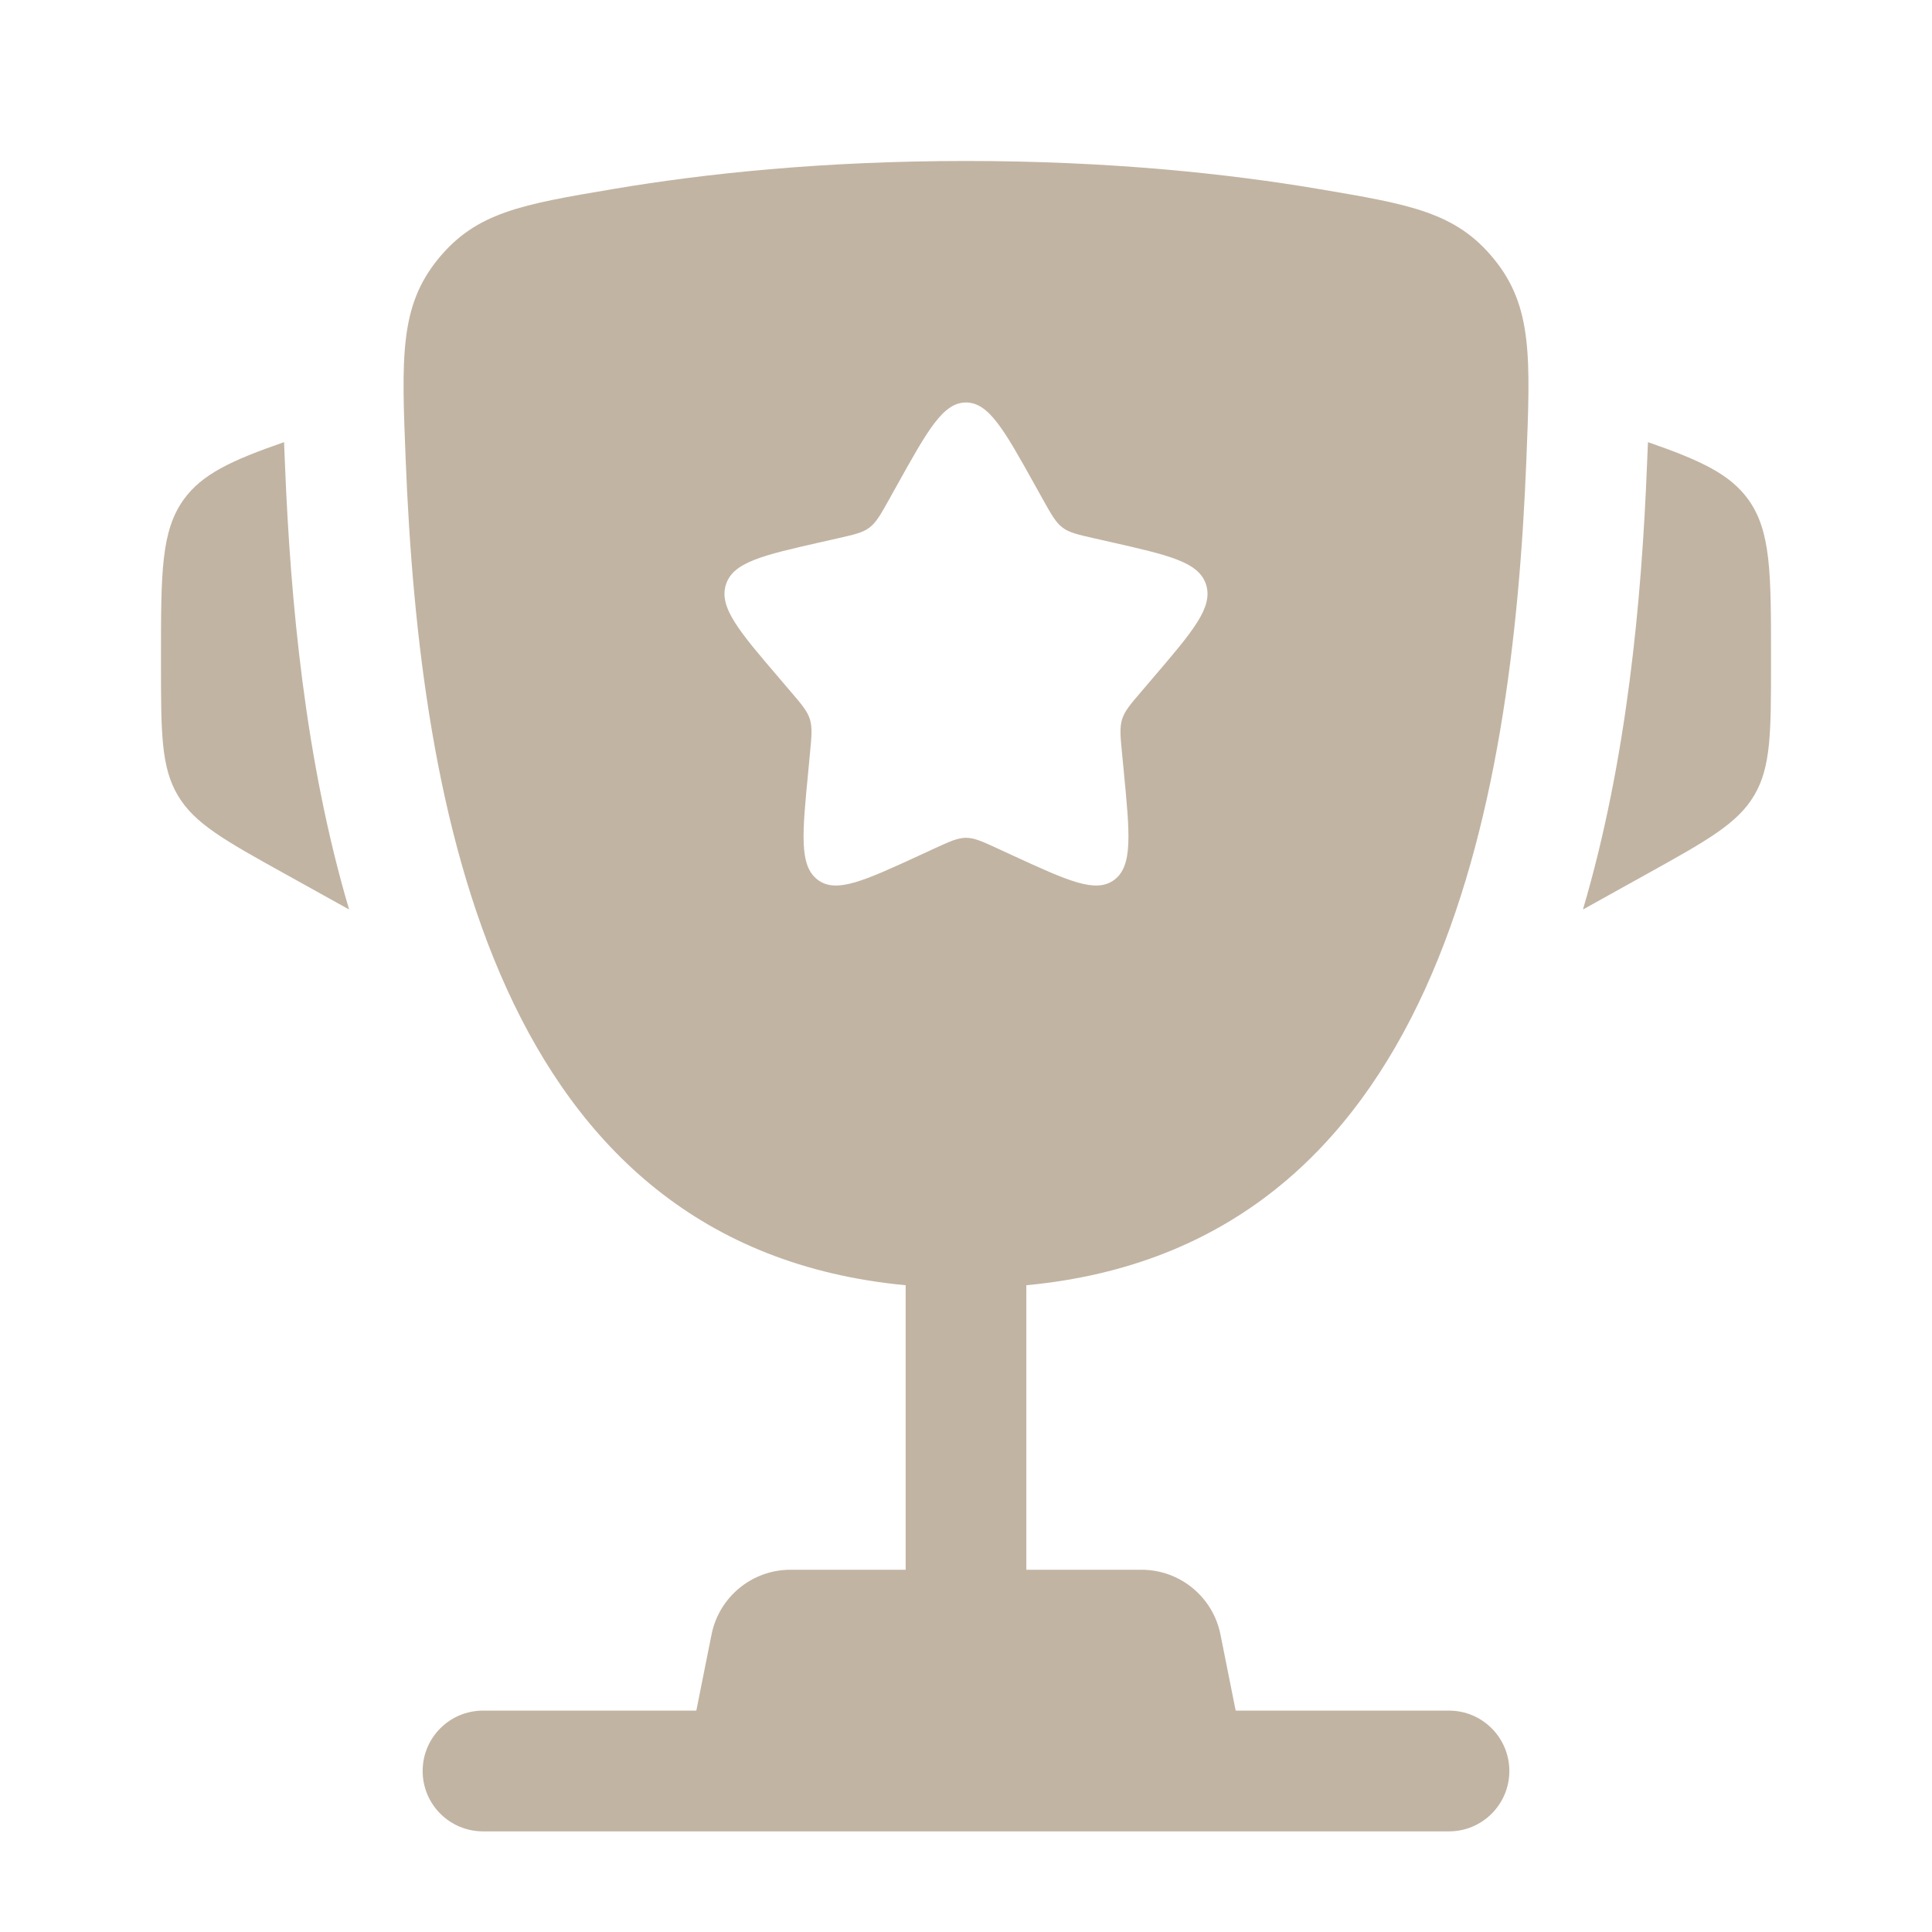
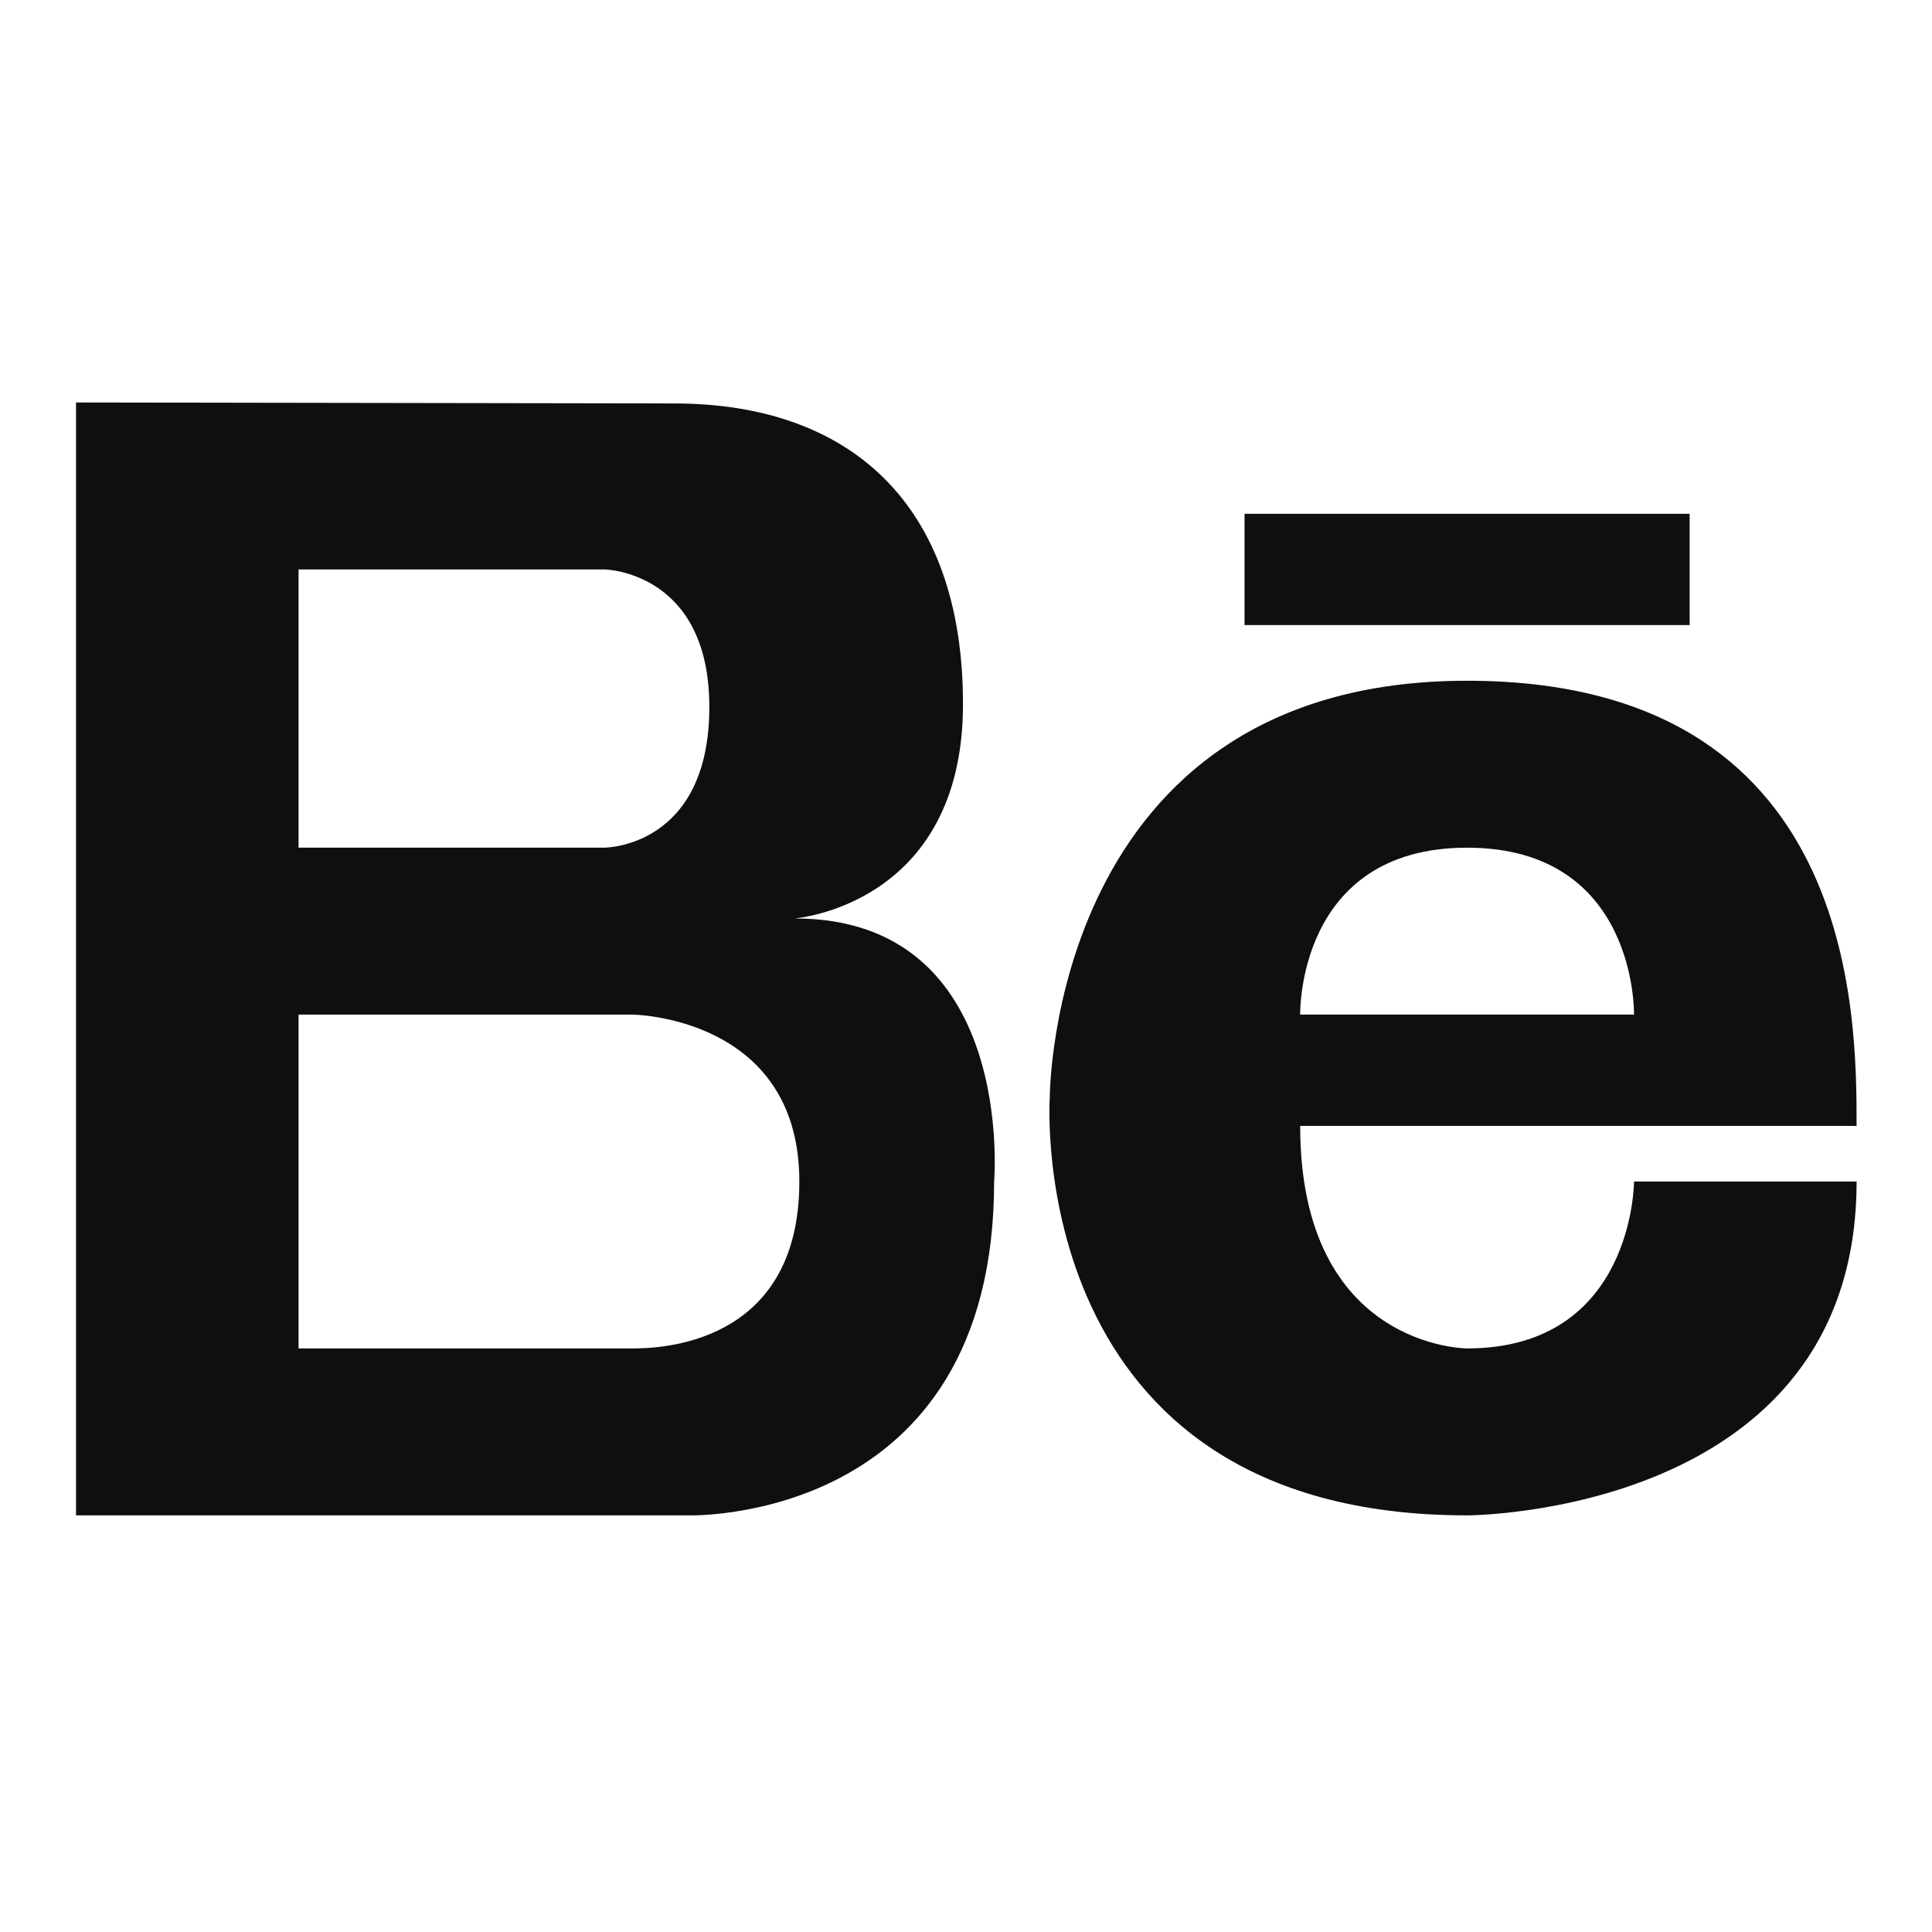
<svg xmlns="http://www.w3.org/2000/svg" width="34" height="34" viewBox="0 0 34 34" fill="none">
-   <path d="M31.167 11.563L31.167 11.666C31.167 12.886 31.167 13.495 30.873 13.994C30.579 14.493 30.047 14.789 28.981 15.381L27.857 16.006C28.631 13.387 28.89 10.574 28.985 8.168C28.989 8.065 28.994 7.961 28.998 7.855L29.002 7.781C29.924 8.102 30.442 8.341 30.766 8.789C31.167 9.346 31.167 10.085 31.167 11.563Z" fill="#C2B4A3" />
-   <path d="M2.833 11.563L2.833 11.666C2.833 12.886 2.833 13.495 3.127 13.994C3.42 14.493 3.953 14.789 5.019 15.381L6.144 16.006C5.369 13.388 5.111 10.574 5.015 8.169C5.011 8.065 5.007 7.961 5.002 7.855L4.999 7.781C4.076 8.102 3.558 8.341 3.234 8.789C2.833 9.346 2.833 10.085 2.833 11.563Z" fill="#C2B4A3" />
-   <path fill-rule="evenodd" clip-rule="evenodd" d="M17 2.833C19.527 2.833 21.609 3.056 23.201 3.325C24.814 3.597 25.621 3.733 26.295 4.563C26.969 5.393 26.933 6.29 26.862 8.084C26.617 14.244 25.288 21.938 18.062 22.618V27.625H20.089C20.764 27.625 21.345 28.102 21.478 28.764L21.746 30.104H25.5C26.087 30.104 26.562 30.58 26.562 31.167C26.562 31.753 26.087 32.229 25.5 32.229H8.5C7.913 32.229 7.438 31.753 7.438 31.167C7.438 30.58 7.913 30.104 8.5 30.104H12.254L12.522 28.764C12.655 28.102 13.236 27.625 13.911 27.625H15.938V22.618C8.712 21.937 7.383 14.244 7.139 8.084C7.067 6.29 7.032 5.393 7.706 4.563C8.38 3.733 9.186 3.597 10.8 3.325C12.392 3.056 14.474 2.833 17 2.833ZM18.349 8.782L18.21 8.532C17.672 7.566 17.402 7.083 17 7.083C16.598 7.083 16.328 7.566 15.79 8.532L15.651 8.782C15.498 9.056 15.421 9.193 15.302 9.284C15.183 9.374 15.034 9.408 14.737 9.475L14.467 9.536C13.421 9.773 12.899 9.891 12.774 10.291C12.65 10.691 13.006 11.108 13.719 11.941L13.903 12.157C14.106 12.393 14.207 12.512 14.253 12.658C14.298 12.805 14.283 12.963 14.252 13.279L14.225 13.566C14.117 14.678 14.063 15.234 14.389 15.482C14.714 15.729 15.203 15.503 16.182 15.053L16.435 14.936C16.714 14.808 16.853 14.744 17 14.744C17.148 14.744 17.287 14.808 17.565 14.936L17.818 15.053C18.797 15.503 19.286 15.729 19.612 15.482C19.937 15.234 19.883 14.678 19.776 13.566L19.748 13.279C19.717 12.963 19.702 12.805 19.747 12.658C19.793 12.512 19.894 12.393 20.097 12.157L20.281 11.941C20.994 11.108 21.35 10.691 21.226 10.291C21.101 9.891 20.579 9.773 19.533 9.536L19.263 9.475C18.966 9.408 18.817 9.374 18.698 9.284C18.579 9.193 18.502 9.056 18.349 8.782Z" fill="#C2B4A3" />
+   <path d="M13.983 16.163C13.983 16.163 16.947 15.938 16.947 12.391C16.947 8.847 14.937 7.1 11.864 7.1L1.338 7.083V26.668H12.109C12.109 26.668 17.495 26.838 17.495 20.793C17.495 20.793 17.89 16.163 13.983 16.163ZM5.254 10.021H10.64C10.64 10.021 12.483 10.052 12.483 12.441C12.483 14.917 10.64 14.917 10.64 14.917H5.254V10.021ZM11.13 23.73H5.254V17.855H11.13C11.13 17.855 14.067 17.885 14.067 20.793C14.067 23.7 11.553 23.73 11.13 23.73Z" fill="#0F0F0F" />
+   <path d="M25.818 11.98C18.461 11.98 18.474 19.324 18.474 19.324C18.474 19.324 17.985 26.668 25.818 26.668C25.818 26.668 32.673 26.668 32.673 20.793H28.756C28.756 20.793 28.756 23.73 25.818 23.73C25.818 23.73 22.881 23.73 22.881 19.814C22.881 19.814 30.714 19.814 32.673 19.814C32.673 17.855 32.673 11.98 25.818 11.98ZM22.881 17.855C22.881 17.855 22.816 14.918 25.818 14.918C28.819 14.918 28.756 17.855 28.756 17.855H22.881Z" fill="#0F0F0F" />
+   <path d="M29.735 9.042H21.902V11H29.735V9.042Z" fill="#0F0F0F" />
</svg>
